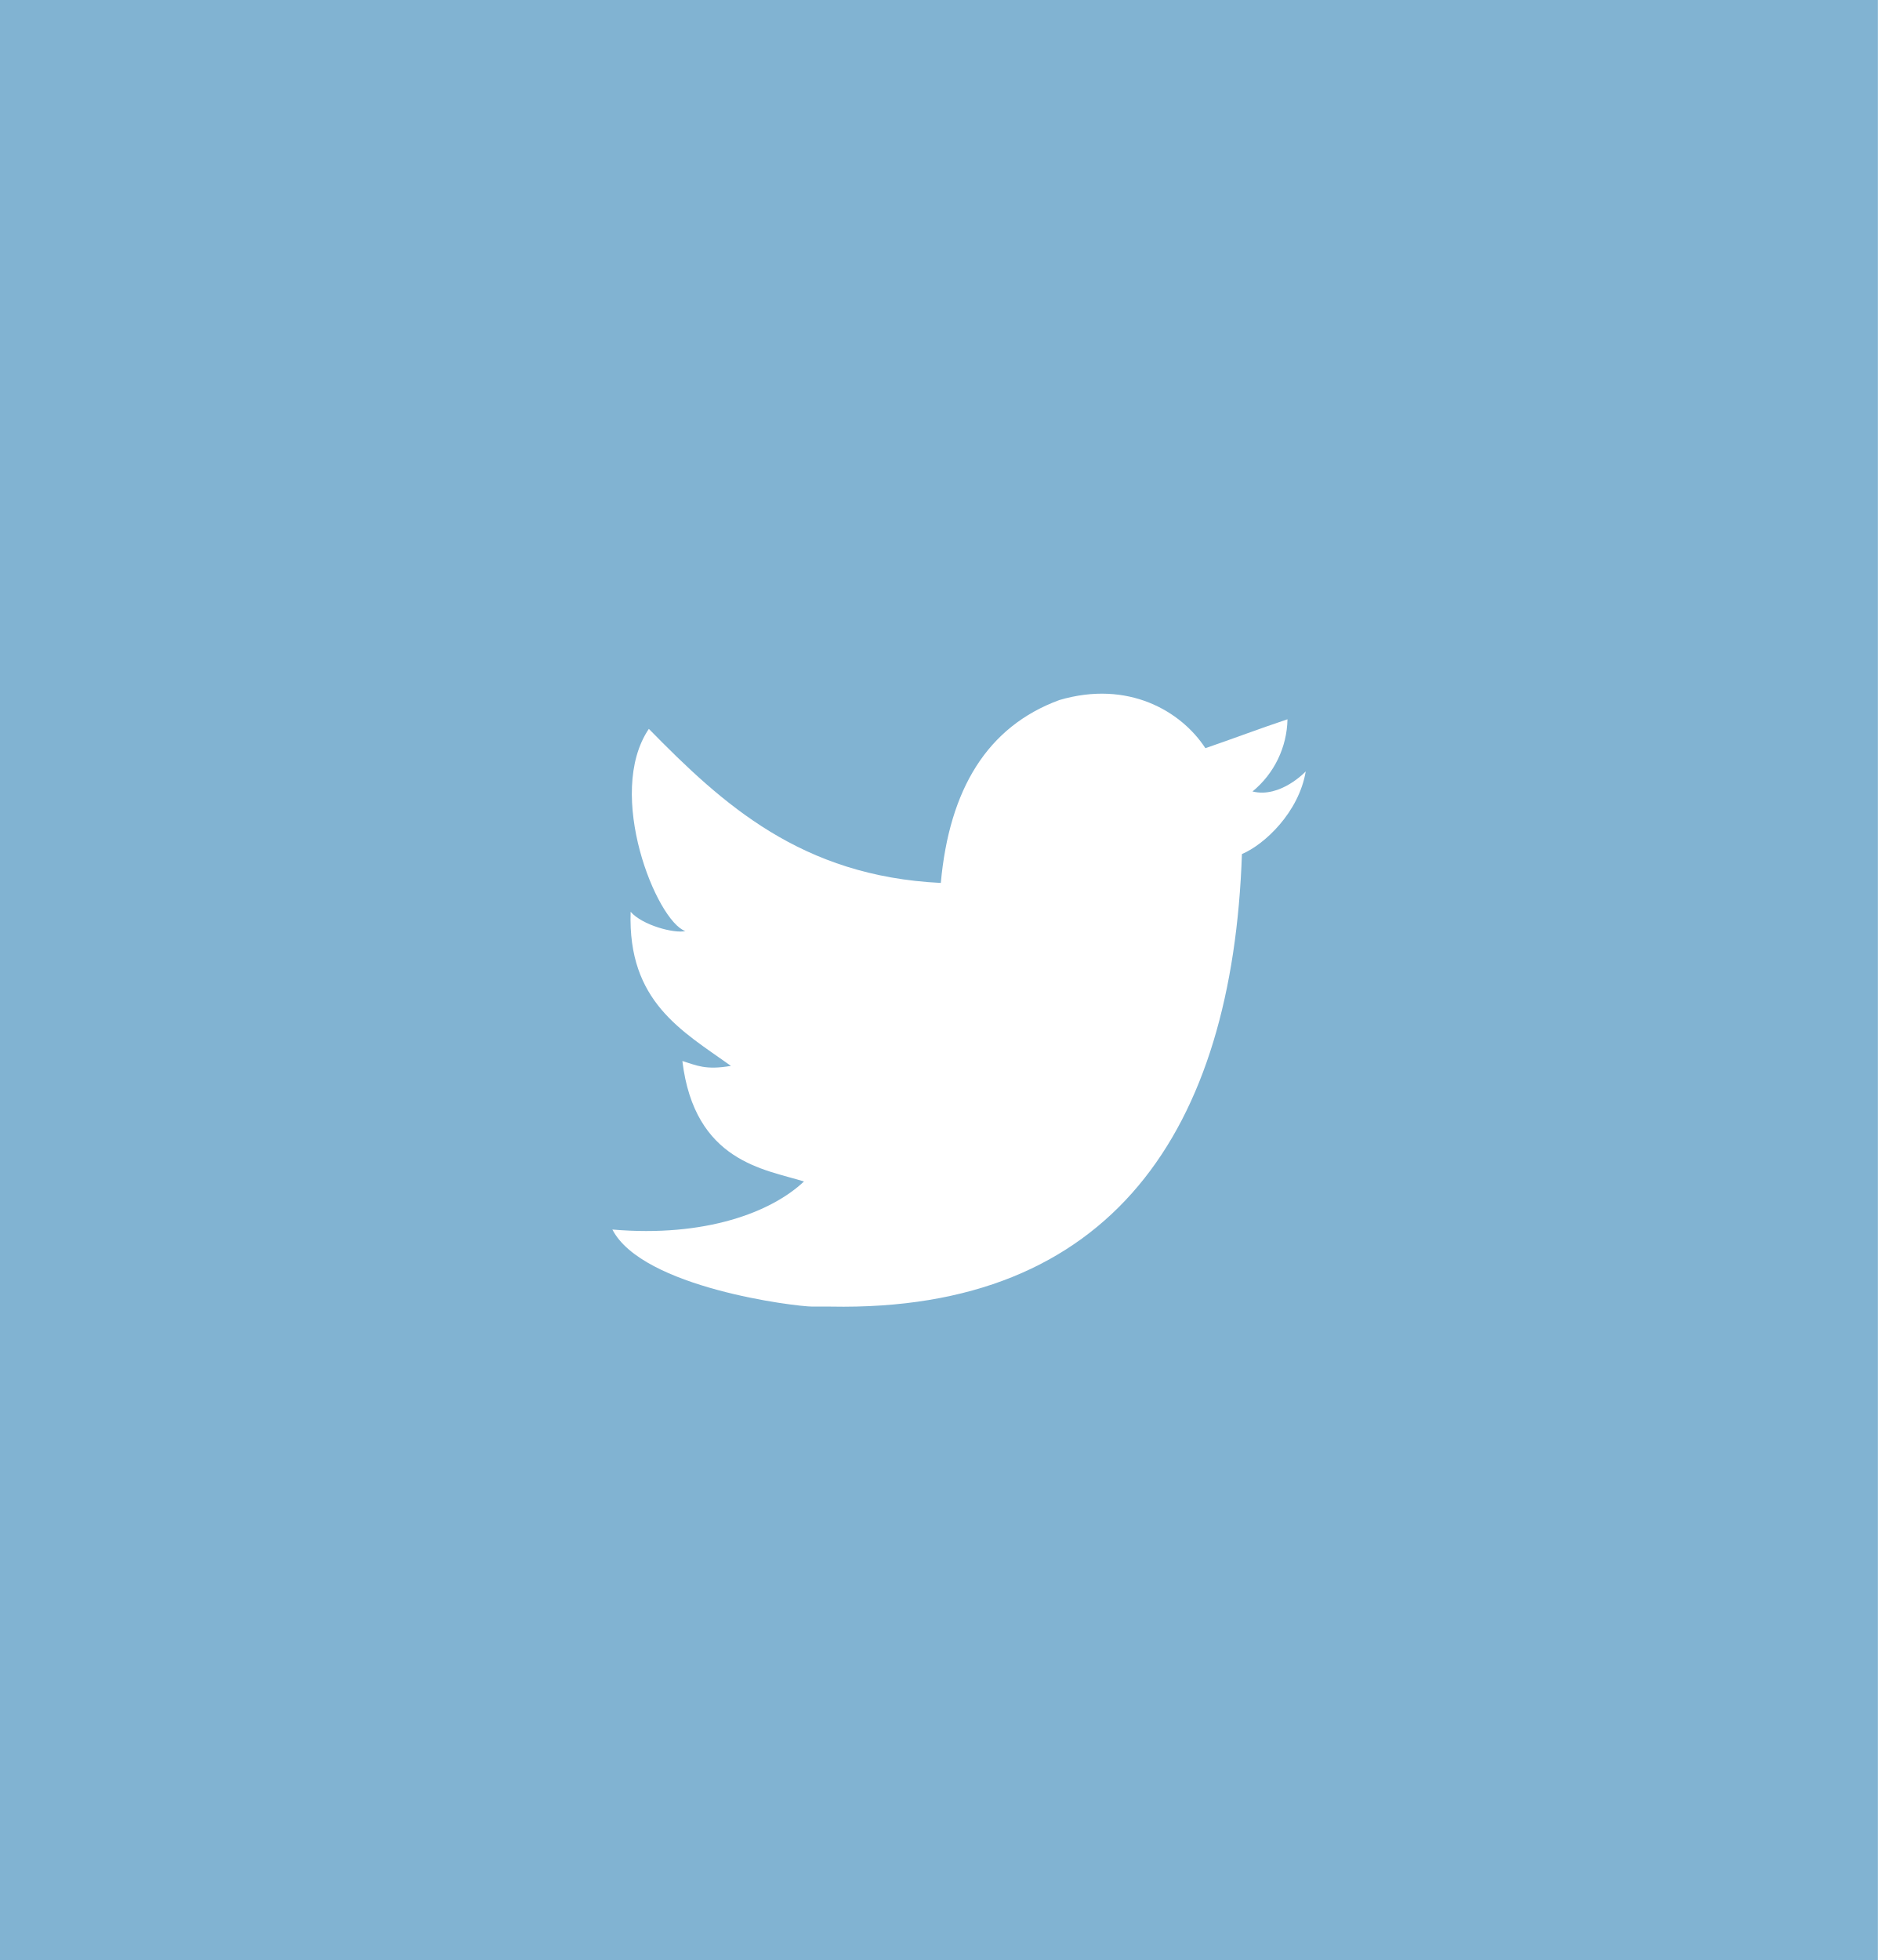
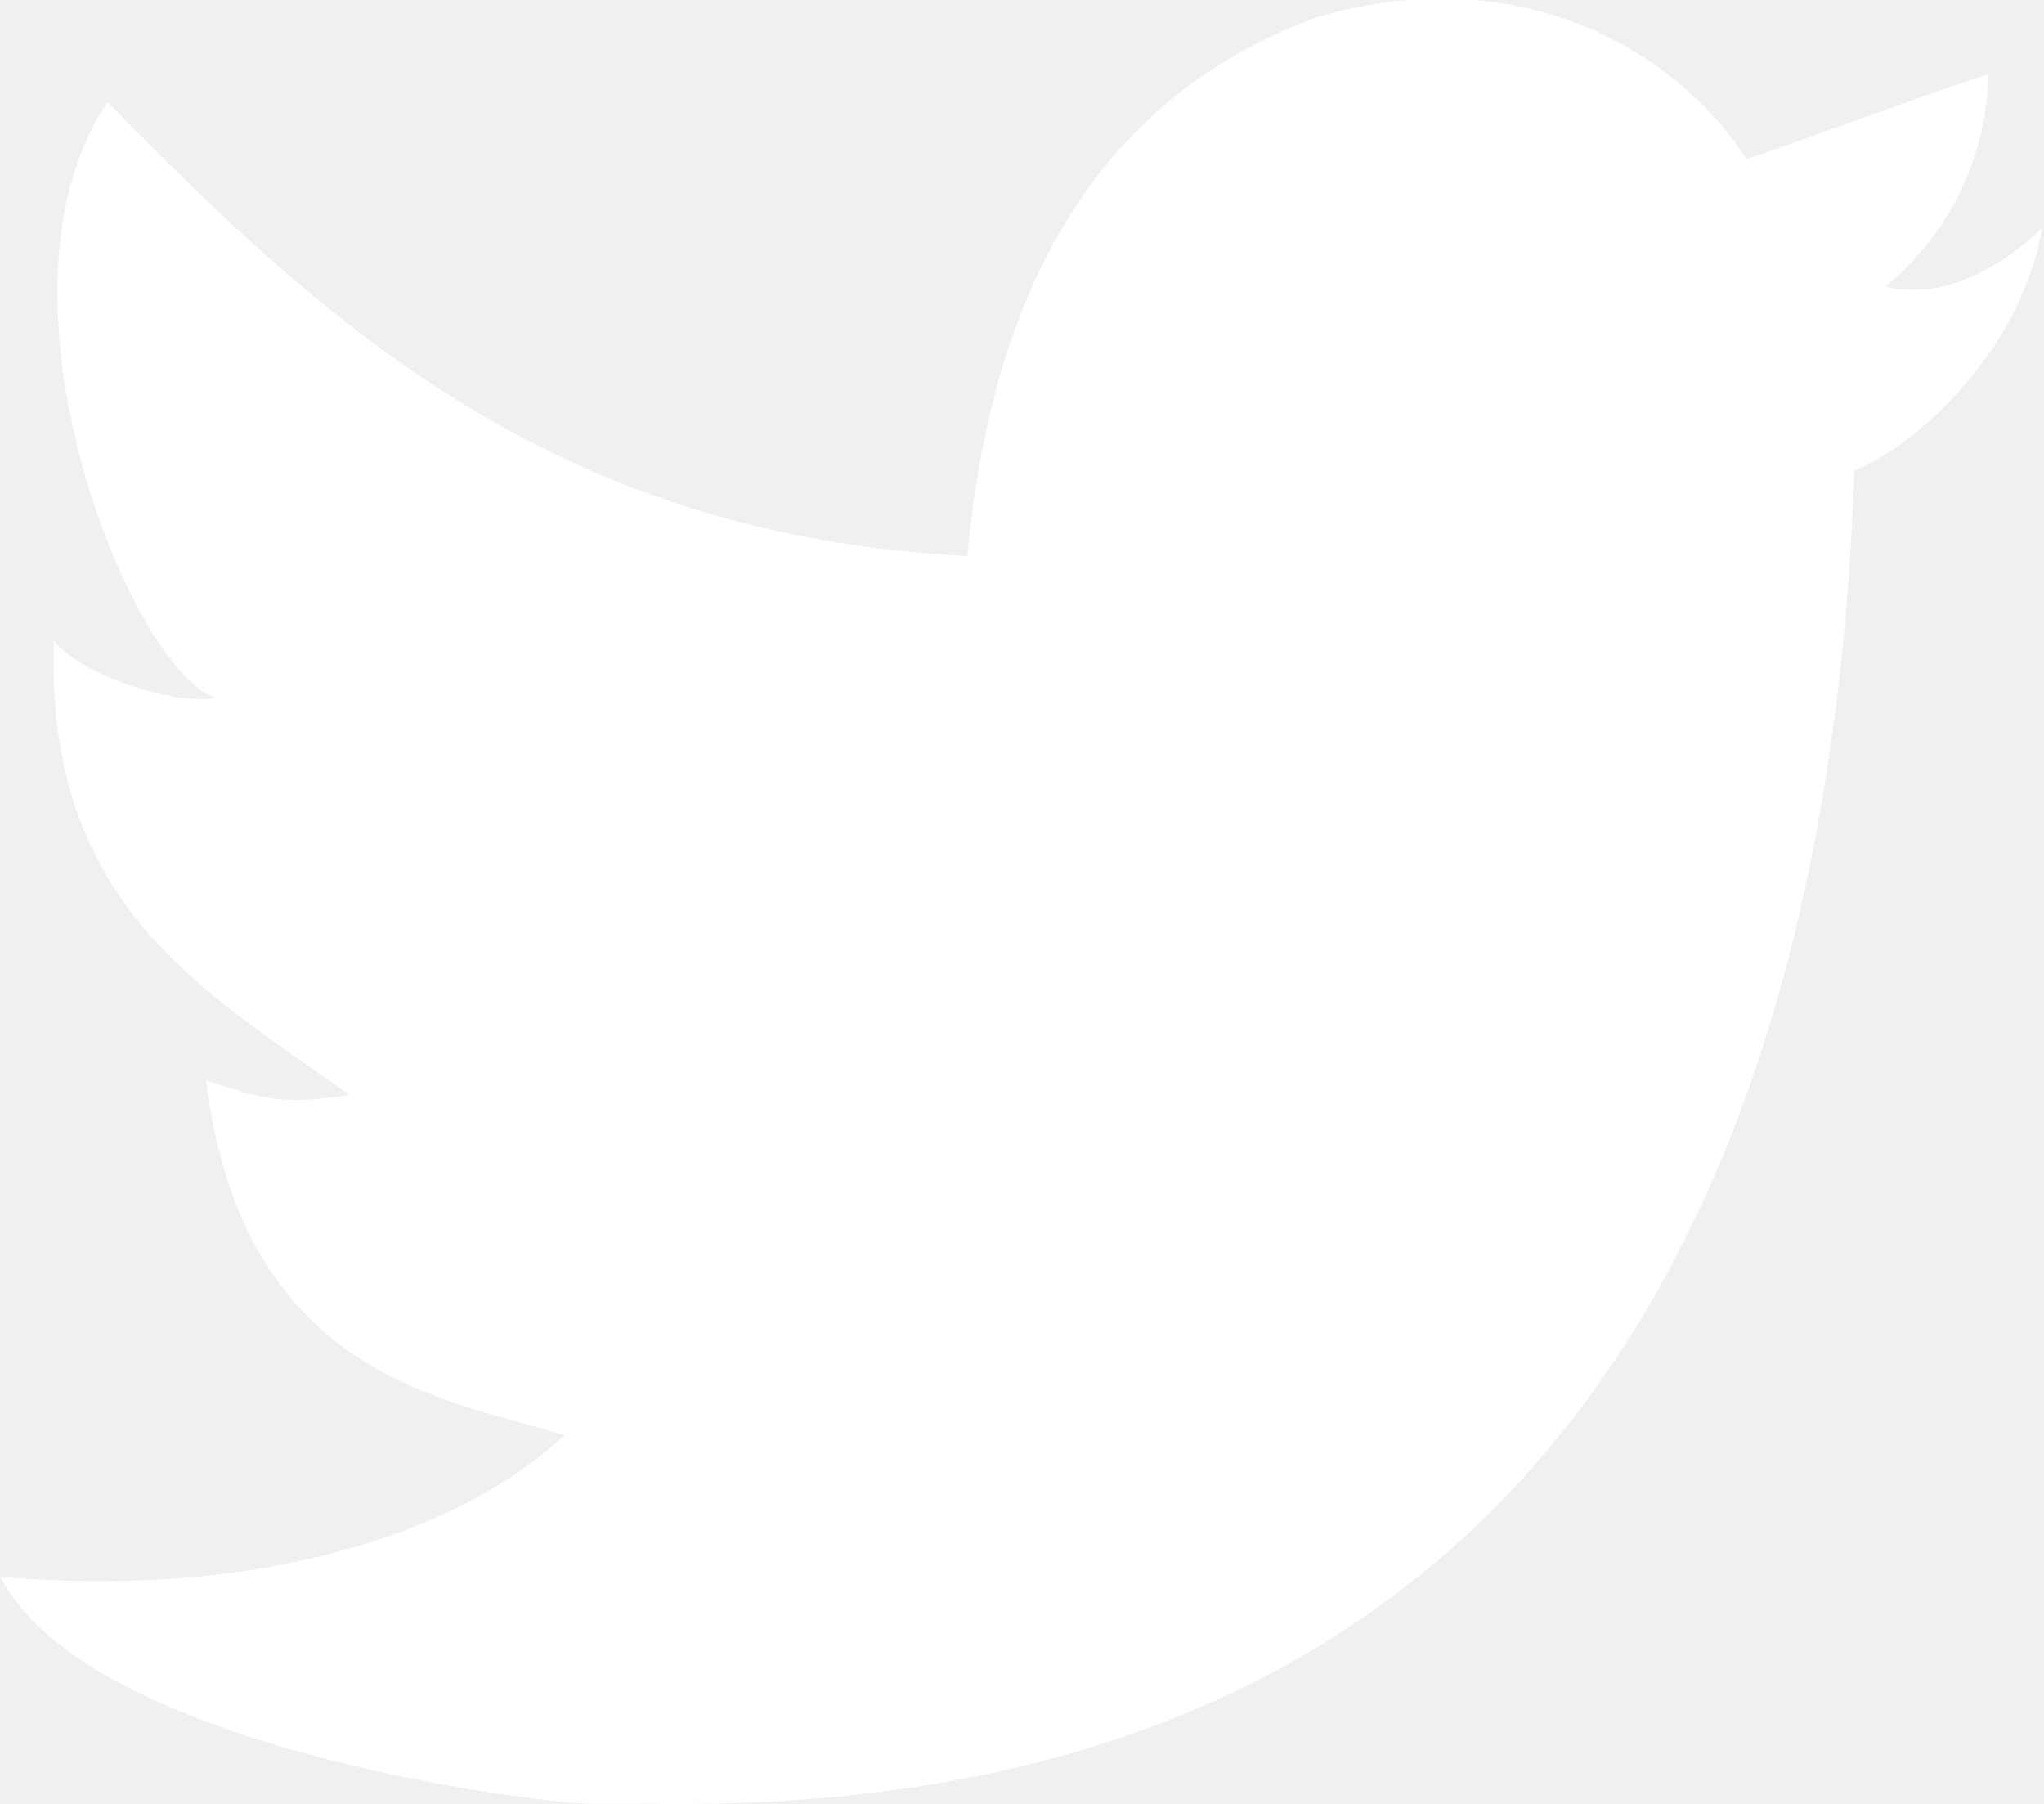
- <svg xmlns="http://www.w3.org/2000/svg" width="46" height="48" viewBox="0 0 46 48" fill="none">
-   <rect width="46" height="48" fill="#81B3D2" />
-   <path d="M25.95 17.144C27.635 16.648 28.934 17.414 29.527 18.323C30.2 18.092 30.858 17.842 31.538 17.615C31.525 18.301 31.212 18.948 30.681 19.383C31.366 19.553 31.985 18.892 31.985 18.892C31.816 19.892 30.979 20.68 30.422 20.916C30.191 27.666 27.247 32.133 20.345 31.998H19.899C19.489 31.998 15.735 31.538 15.001 30.111C17.272 30.307 18.894 29.689 19.694 28.934C18.734 28.634 17.015 28.457 16.715 25.984C17.064 26.09 17.279 26.212 17.905 26.103C16.705 25.247 15.374 24.53 15.448 22.33C15.733 22.658 16.515 22.866 16.788 22.802C16.085 22.561 14.818 19.442 15.894 17.85C17.712 19.704 19.629 21.456 23.046 21.623C23.254 19.33 24.183 17.793 25.95 17.144Z" fill="white" />
+ <svg xmlns="http://www.w3.org/2000/svg" width="17" height="15" viewBox="0 0 17 15">
+   <path fill="#FFF" d="M10.95.144c1.685-.496 2.984.27 3.577 1.179.673-.231 1.331-.481 2.011-.708a2.345 2.345 0 0 1-.857 1.768c.685.17 1.304-.491 1.304-.491-.169 1-1.006 1.788-1.563 2.024-.231 6.75-3.175 11.217-10.077 11.082h-.446c-.41 0-4.164-.46-4.898-1.887 2.271.196 3.893-.422 4.693-1.177-.96-.3-2.679-.477-2.979-2.95.349.106.564.228 1.19.119C1.705 8.247.374 7.53.448 5.33c.285.328 1.067.536 1.34.472C1.085 5.561-.182 2.442.894.85c1.818 1.854 3.735 3.606 7.152 3.773C8.254 2.33 9.183.793 10.95.144z" />
</svg>
